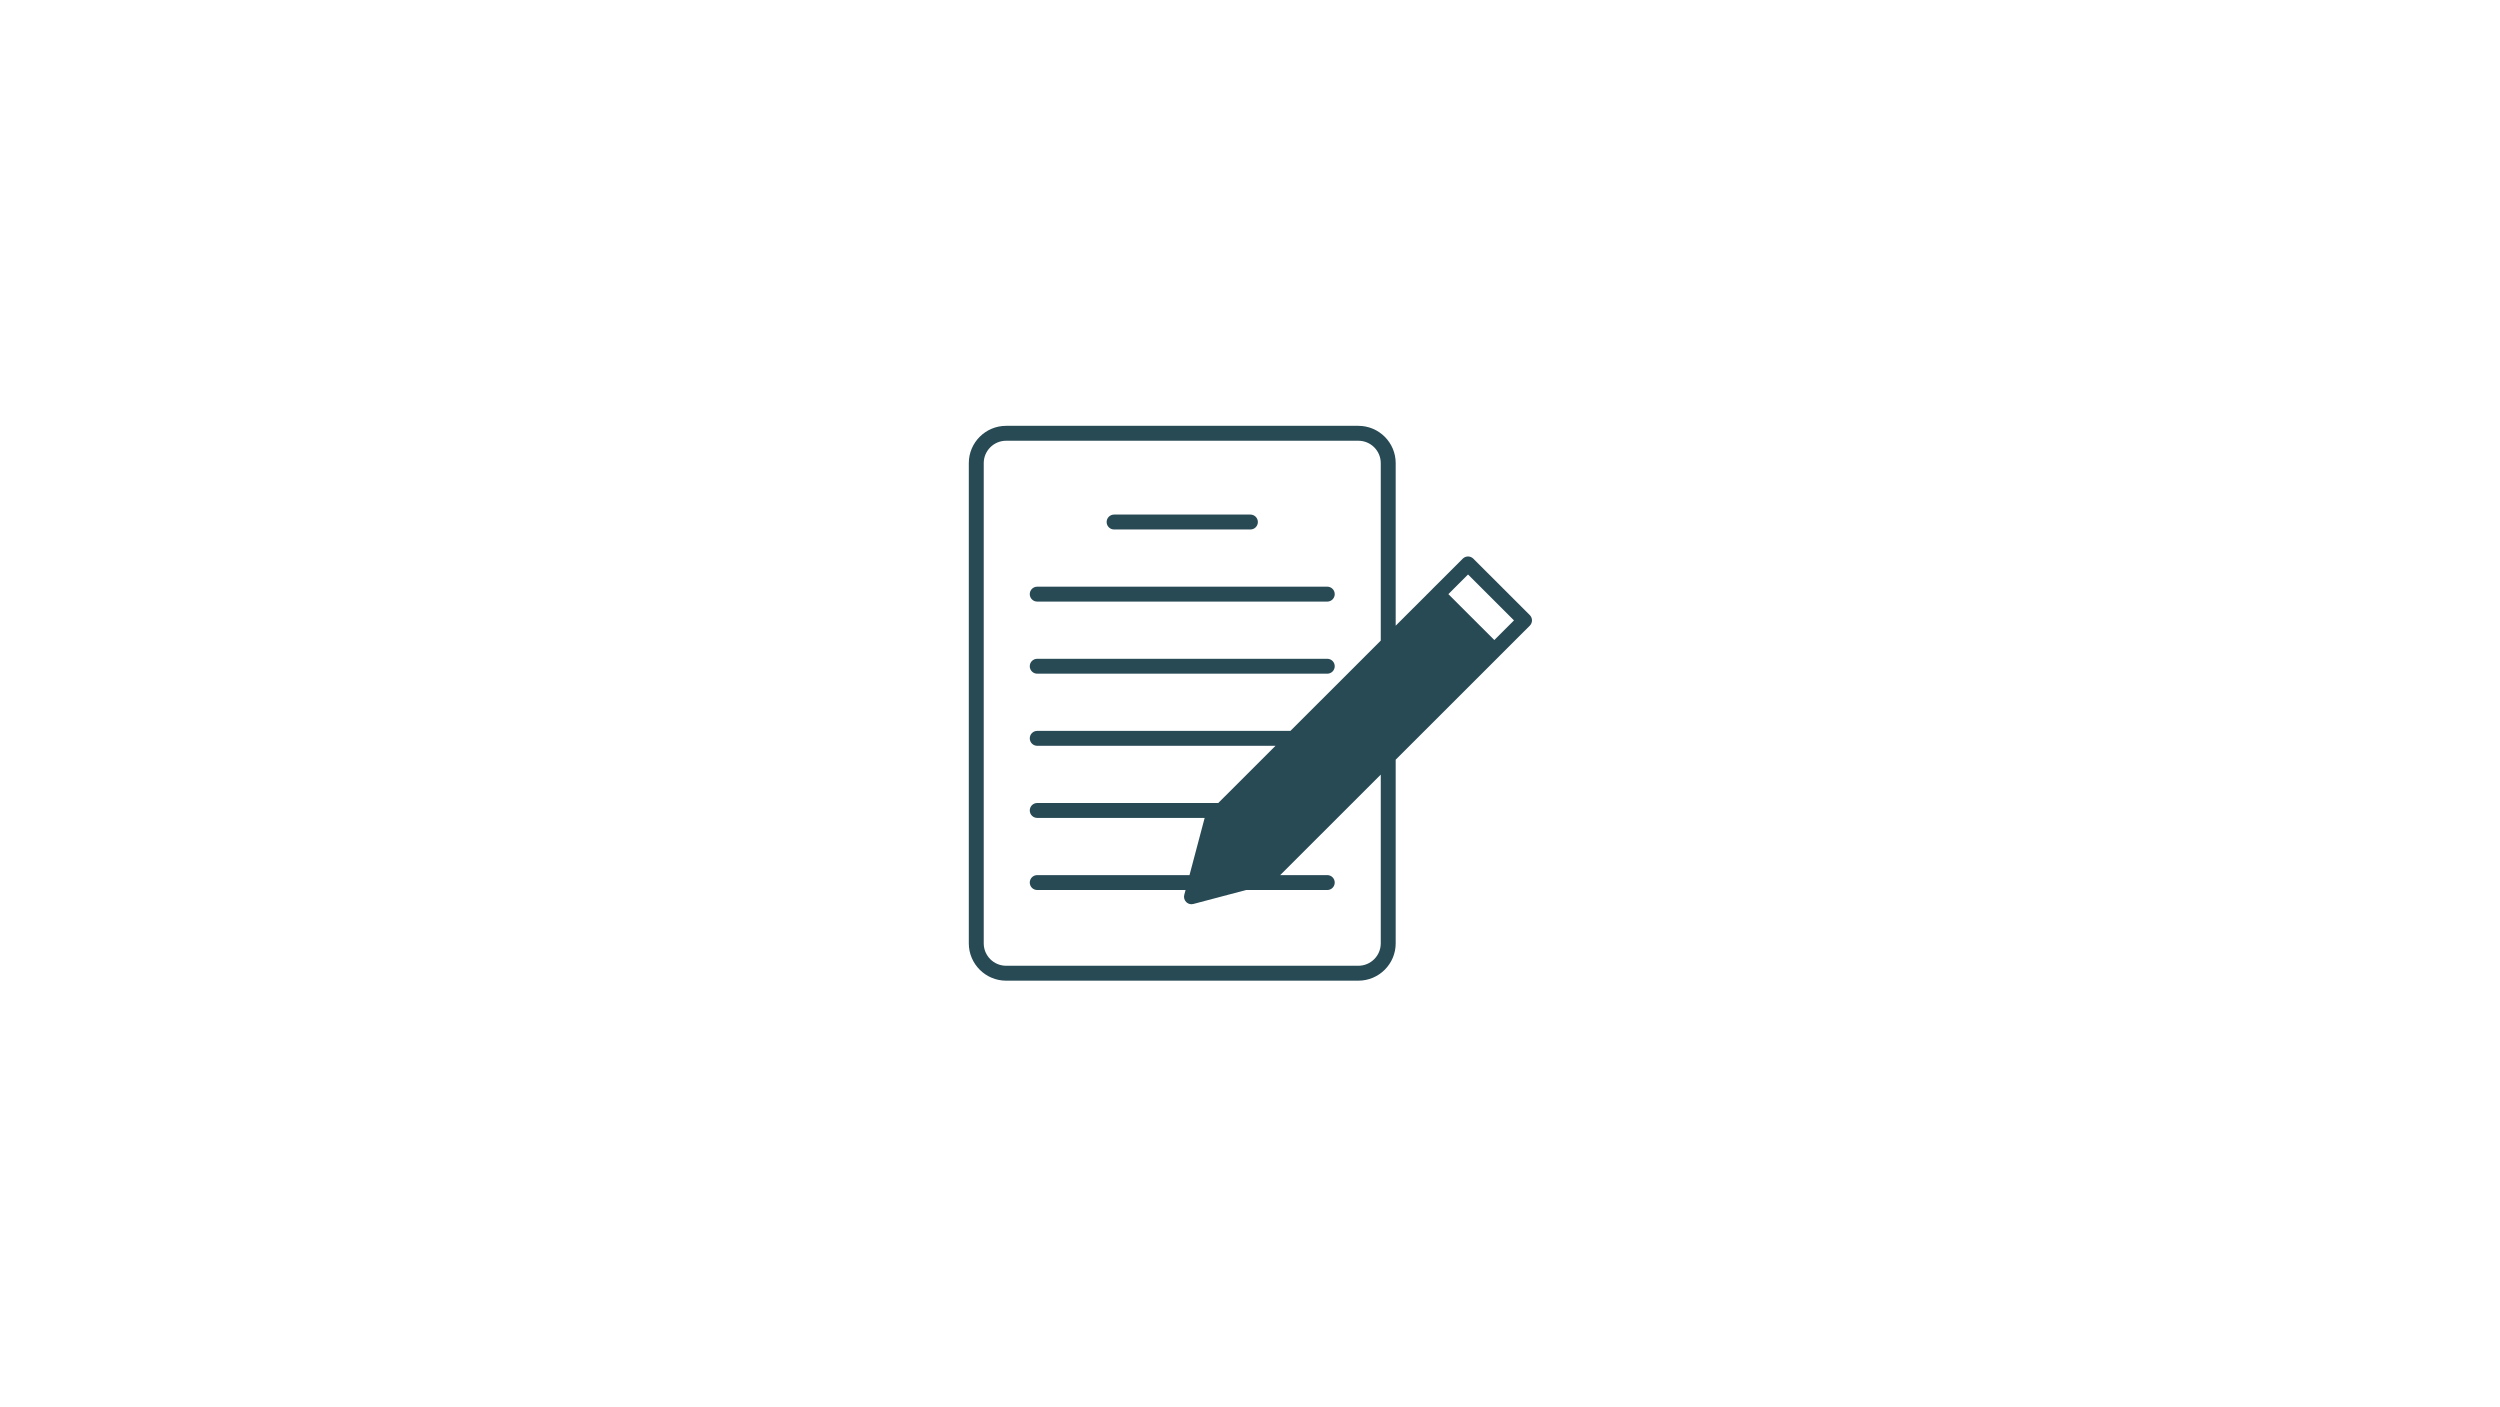
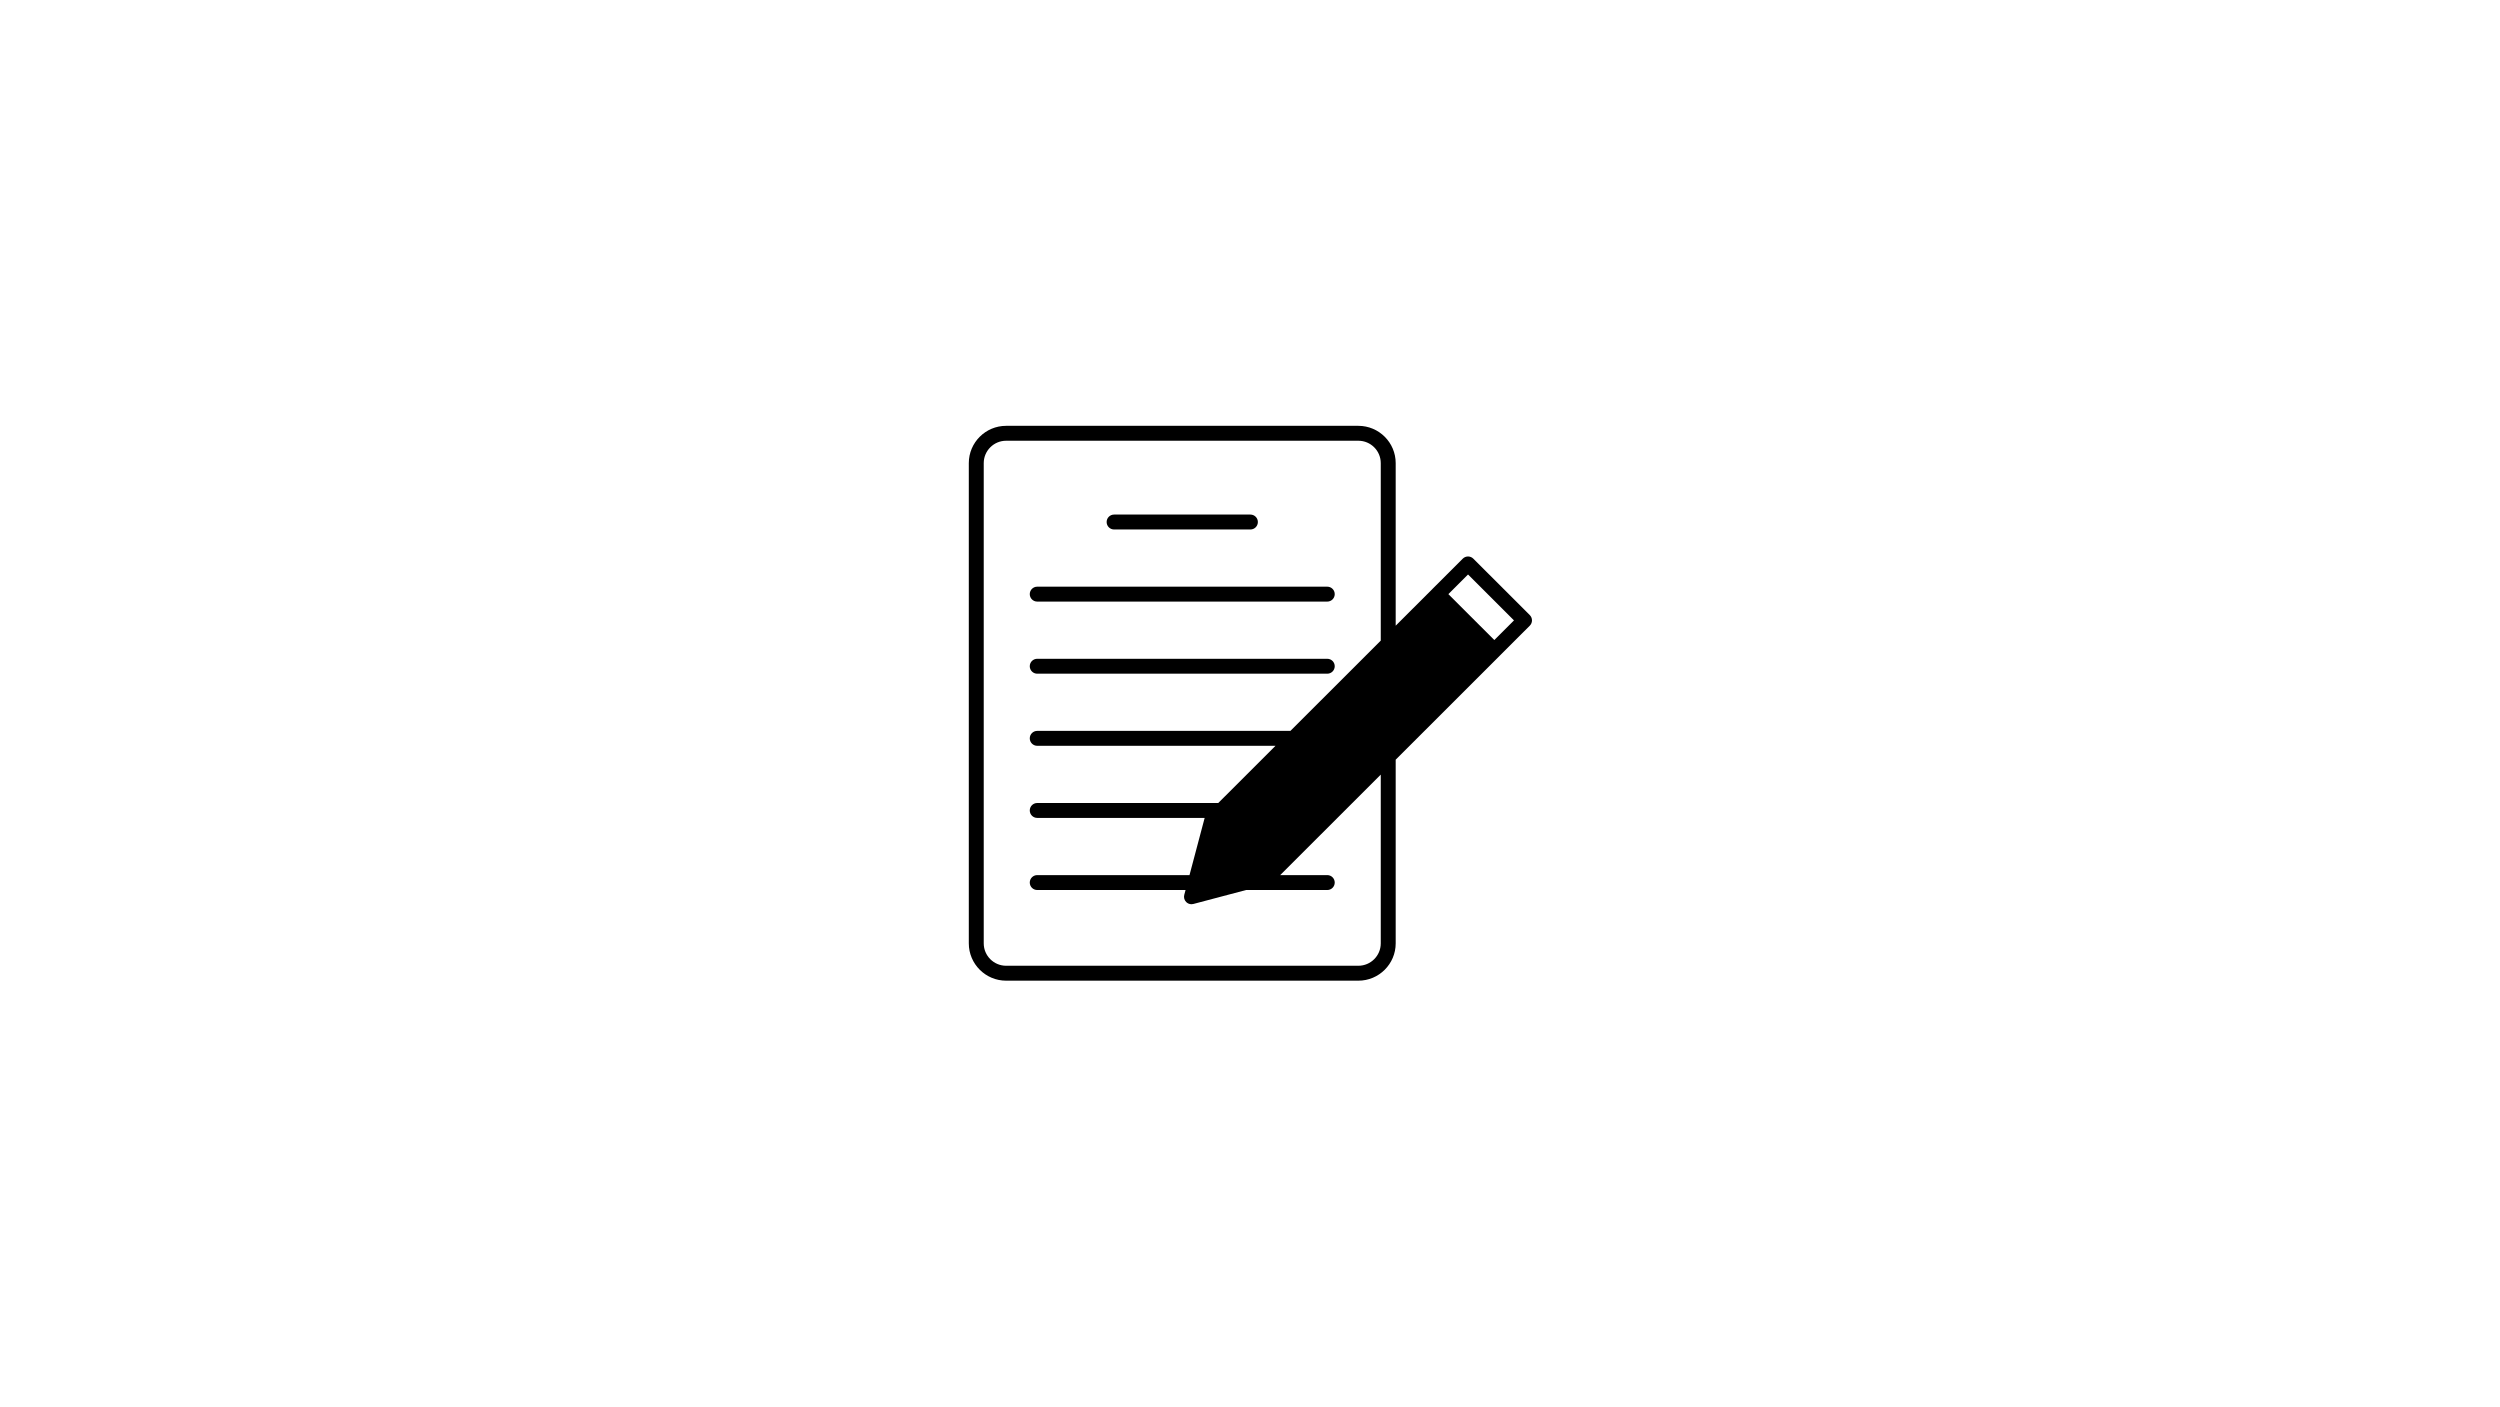
<svg xmlns="http://www.w3.org/2000/svg" width="1536" zoomAndPan="magnify" viewBox="0 0 1152 648" height="864" preserveAspectRatio="xMidYMid meet" version="1.0">
-   <defs>
-     <clipPath id="d946878bcf">
-       <path d="M 446.398 196.184 L 705.898 196.184 L 705.898 451.934 L 446.398 451.934 Z M 446.398 196.184 " clip-rule="nonzero" />
+   <defs fill="#000000">
+     <clipPath id="d946878bcf" fill="#000000">
+       <path d="M 446.398 196.184 L 705.898 196.184 L 705.898 451.934 L 446.398 451.934 Z M 446.398 196.184 " clip-rule="nonzero" fill="#000000" />
    </clipPath>
  </defs>
-   <g clip-path="url(#d946878bcf)">
-     <path fill="#284a55" d="M 704.938 283.445 L 678.902 257.43 C 677.562 256.09 675.383 256.09 674.043 257.43 L 660.113 271.348 C 660.102 271.355 660.094 271.371 660.086 271.383 L 643.133 288.324 L 643.133 213.402 C 643.133 203.926 635.418 196.223 625.938 196.223 L 463.621 196.223 C 454.137 196.223 446.426 203.926 446.426 213.402 L 446.426 434.711 C 446.426 444.188 454.137 451.895 463.621 451.895 L 625.938 451.895 C 635.418 451.895 643.133 444.188 643.133 434.711 L 643.133 350.07 L 691.016 302.223 C 691.031 302.207 691.035 302.195 691.051 302.18 L 704.938 288.305 C 705.582 287.656 705.941 286.785 705.941 285.879 C 705.941 284.965 705.582 284.09 704.938 283.445 Z M 636.254 434.711 C 636.254 440.395 631.629 445.02 625.938 445.02 L 463.621 445.02 C 457.934 445.02 453.305 440.395 453.305 434.711 L 453.305 213.402 C 453.305 207.719 457.934 203.094 463.621 203.094 L 625.938 203.094 C 631.629 203.094 636.254 207.719 636.254 213.402 L 636.254 295.199 L 594.629 336.793 L 477.957 336.793 C 476.059 336.793 474.516 338.332 474.516 340.23 C 474.516 342.125 476.059 343.668 477.957 343.668 L 587.754 343.668 L 561.375 370.023 L 477.957 370.023 C 476.059 370.023 474.516 371.562 474.516 373.461 C 474.516 375.355 476.059 376.895 477.957 376.895 L 555.109 376.895 C 555.105 376.918 555.098 376.938 555.09 376.957 L 548.121 403.246 L 477.957 403.246 C 476.059 403.246 474.516 404.785 474.516 406.684 C 474.516 408.582 476.059 410.121 477.957 410.121 L 546.301 410.121 L 545.707 412.348 C 545.391 413.527 545.734 414.793 546.602 415.66 C 547.258 416.312 548.129 416.664 549.031 416.664 C 549.328 416.664 549.621 416.629 549.91 416.547 L 574.195 410.121 L 611.605 410.121 C 613.504 410.121 615.043 408.582 615.043 406.684 C 615.043 404.785 613.504 403.246 611.605 403.246 L 589.918 403.246 L 636.254 356.945 Z M 688.582 294.93 L 667.41 273.773 L 676.469 264.723 L 697.641 285.879 Z M 688.582 294.93 " fill-opacity="1" fill-rule="nonzero" />
+   <g clip-path="url(#0000008bcf)">
+     <path fill="#000000" d="M 704.938 283.445 L 678.902 257.43 C 677.562 256.09 675.383 256.09 674.043 257.43 L 660.113 271.348 C 660.102 271.355 660.094 271.371 660.086 271.383 L 643.133 288.324 L 643.133 213.402 C 643.133 203.926 635.418 196.223 625.938 196.223 L 463.621 196.223 C 454.137 196.223 446.426 203.926 446.426 213.402 L 446.426 434.711 C 446.426 444.188 454.137 451.895 463.621 451.895 L 625.938 451.895 C 635.418 451.895 643.133 444.188 643.133 434.711 L 643.133 350.07 L 691.016 302.223 C 691.031 302.207 691.035 302.195 691.051 302.18 L 704.938 288.305 C 705.582 287.656 705.941 286.785 705.941 285.879 C 705.941 284.965 705.582 284.09 704.938 283.445 Z M 636.254 434.711 C 636.254 440.395 631.629 445.02 625.938 445.02 L 463.621 445.02 C 457.934 445.02 453.305 440.395 453.305 434.711 L 453.305 213.402 C 453.305 207.719 457.934 203.094 463.621 203.094 L 625.938 203.094 C 631.629 203.094 636.254 207.719 636.254 213.402 L 636.254 295.199 L 594.629 336.793 L 477.957 336.793 C 476.059 336.793 474.516 338.332 474.516 340.23 C 474.516 342.125 476.059 343.668 477.957 343.668 L 587.754 343.668 L 561.375 370.023 L 477.957 370.023 C 476.059 370.023 474.516 371.562 474.516 373.461 C 474.516 375.355 476.059 376.895 477.957 376.895 L 555.109 376.895 C 555.105 376.918 555.098 376.938 555.09 376.957 L 548.121 403.246 L 477.957 403.246 C 476.059 403.246 474.516 404.785 474.516 406.684 C 474.516 408.582 476.059 410.121 477.957 410.121 L 546.301 410.121 L 545.707 412.348 C 545.391 413.527 545.734 414.793 546.602 415.66 C 547.258 416.312 548.129 416.664 549.031 416.664 C 549.328 416.664 549.621 416.629 549.91 416.547 L 574.195 410.121 L 611.605 410.121 C 613.504 410.121 615.043 408.582 615.043 406.684 C 615.043 404.785 613.504 403.246 611.605 403.246 L 589.918 403.246 L 636.254 356.945 Z M 688.582 294.93 L 667.41 273.773 L 676.469 264.723 L 697.641 285.879 Z M 688.582 294.93 " fill-opacity="1" fill-rule="nonzero" />
  </g>
-   <path fill="#284a55" d="M 513.375 243.988 L 576.184 243.988 C 578.086 243.988 579.625 242.449 579.625 240.551 C 579.625 238.652 578.086 237.113 576.184 237.113 L 513.375 237.113 C 511.477 237.113 509.938 238.652 509.938 240.551 C 509.938 242.449 511.477 243.988 513.375 243.988 Z M 513.375 243.988 " fill-opacity="1" fill-rule="nonzero" />
-   <path fill="#284a55" d="M 477.957 277.215 L 611.605 277.215 C 613.504 277.215 615.043 275.676 615.043 273.777 C 615.043 271.879 613.504 270.34 611.605 270.34 L 477.957 270.34 C 476.055 270.34 474.516 271.879 474.516 273.777 C 474.516 275.676 476.055 277.215 477.957 277.215 Z M 477.957 277.215 " fill-opacity="1" fill-rule="nonzero" />
-   <path fill="#284a55" d="M 477.957 310.441 L 611.605 310.441 C 613.504 310.441 615.043 308.902 615.043 307.004 C 615.043 305.105 613.504 303.566 611.605 303.566 L 477.957 303.566 C 476.055 303.566 474.516 305.105 474.516 307.004 C 474.516 308.902 476.055 310.441 477.957 310.441 Z M 477.957 310.441 " fill-opacity="1" fill-rule="nonzero" />
+   <path fill="#000000" d="M 513.375 243.988 L 576.184 243.988 C 578.086 243.988 579.625 242.449 579.625 240.551 C 579.625 238.652 578.086 237.113 576.184 237.113 L 513.375 237.113 C 511.477 237.113 509.938 238.652 509.938 240.551 C 509.938 242.449 511.477 243.988 513.375 243.988 Z M 513.375 243.988 " fill-opacity="1" fill-rule="nonzero" />
+   <path fill="#000000" d="M 477.957 277.215 L 611.605 277.215 C 613.504 277.215 615.043 275.676 615.043 273.777 C 615.043 271.879 613.504 270.34 611.605 270.34 L 477.957 270.34 C 476.055 270.34 474.516 271.879 474.516 273.777 C 474.516 275.676 476.055 277.215 477.957 277.215 Z M 477.957 277.215 " fill-opacity="1" fill-rule="nonzero" />
+   <path fill="#000000" d="M 477.957 310.441 L 611.605 310.441 C 613.504 310.441 615.043 308.902 615.043 307.004 C 615.043 305.105 613.504 303.566 611.605 303.566 L 477.957 303.566 C 476.055 303.566 474.516 305.105 474.516 307.004 C 474.516 308.902 476.055 310.441 477.957 310.441 Z M 477.957 310.441 " fill-opacity="1" fill-rule="nonzero" />
</svg>
